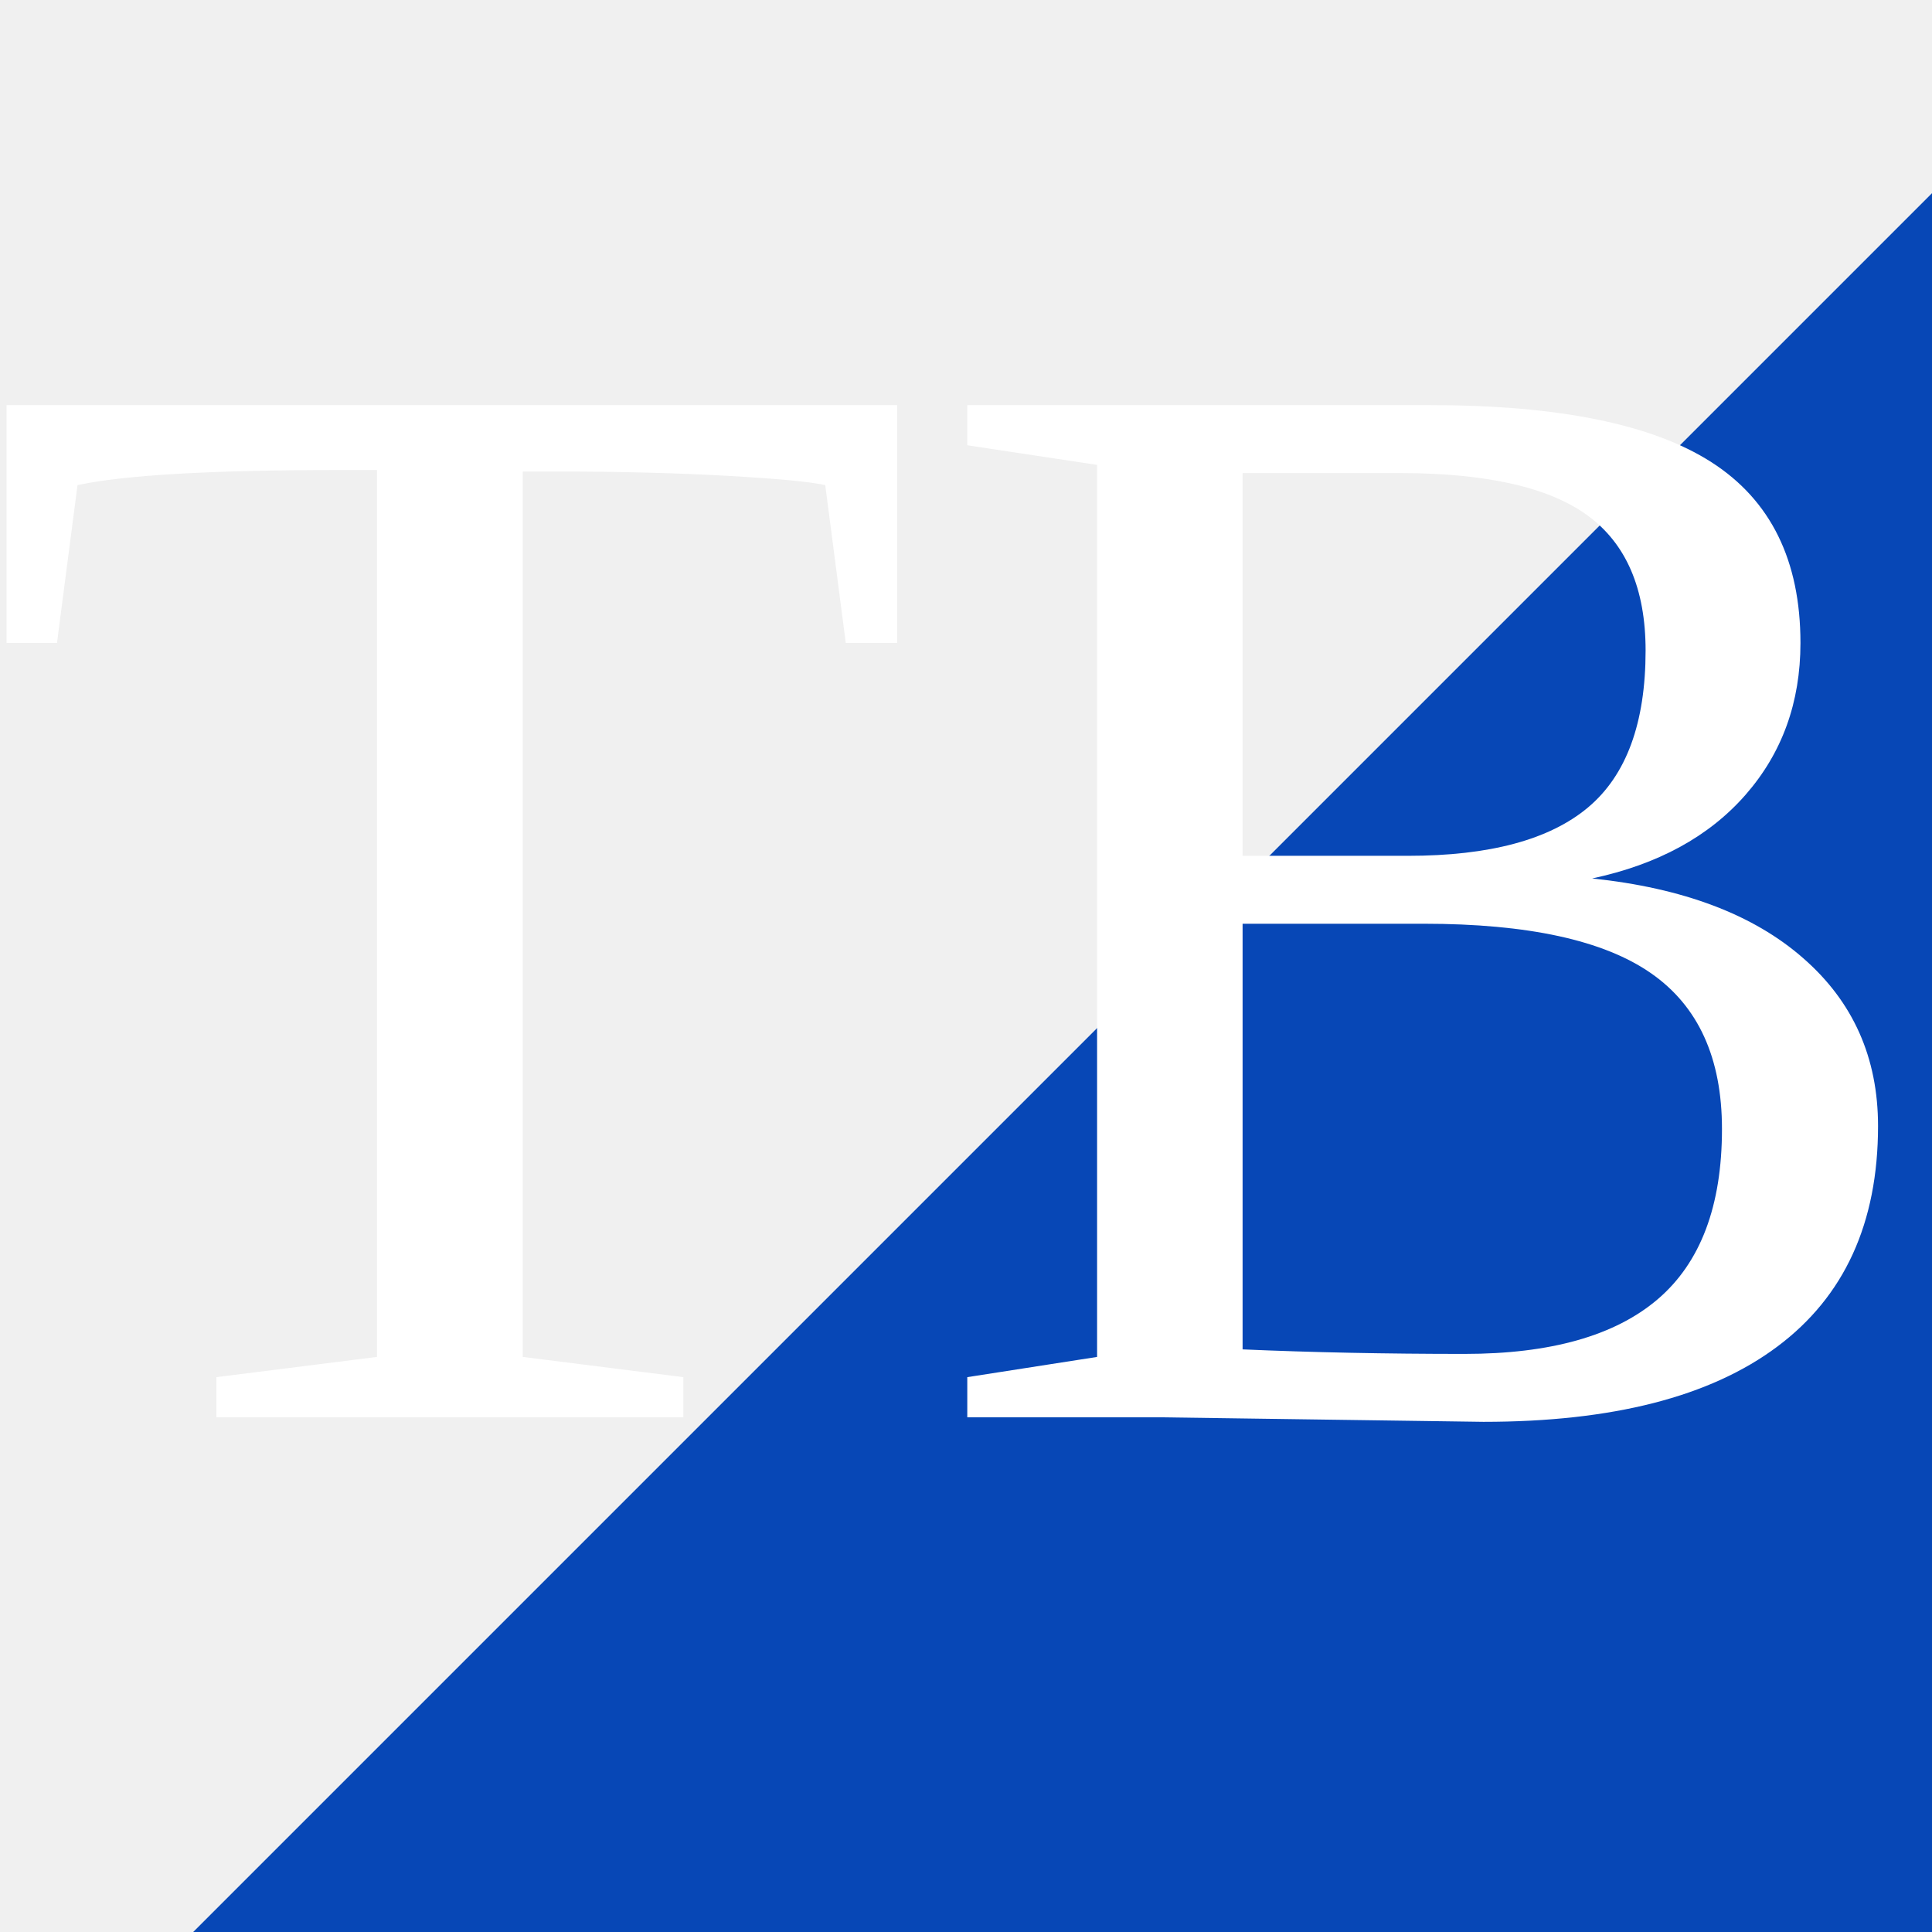
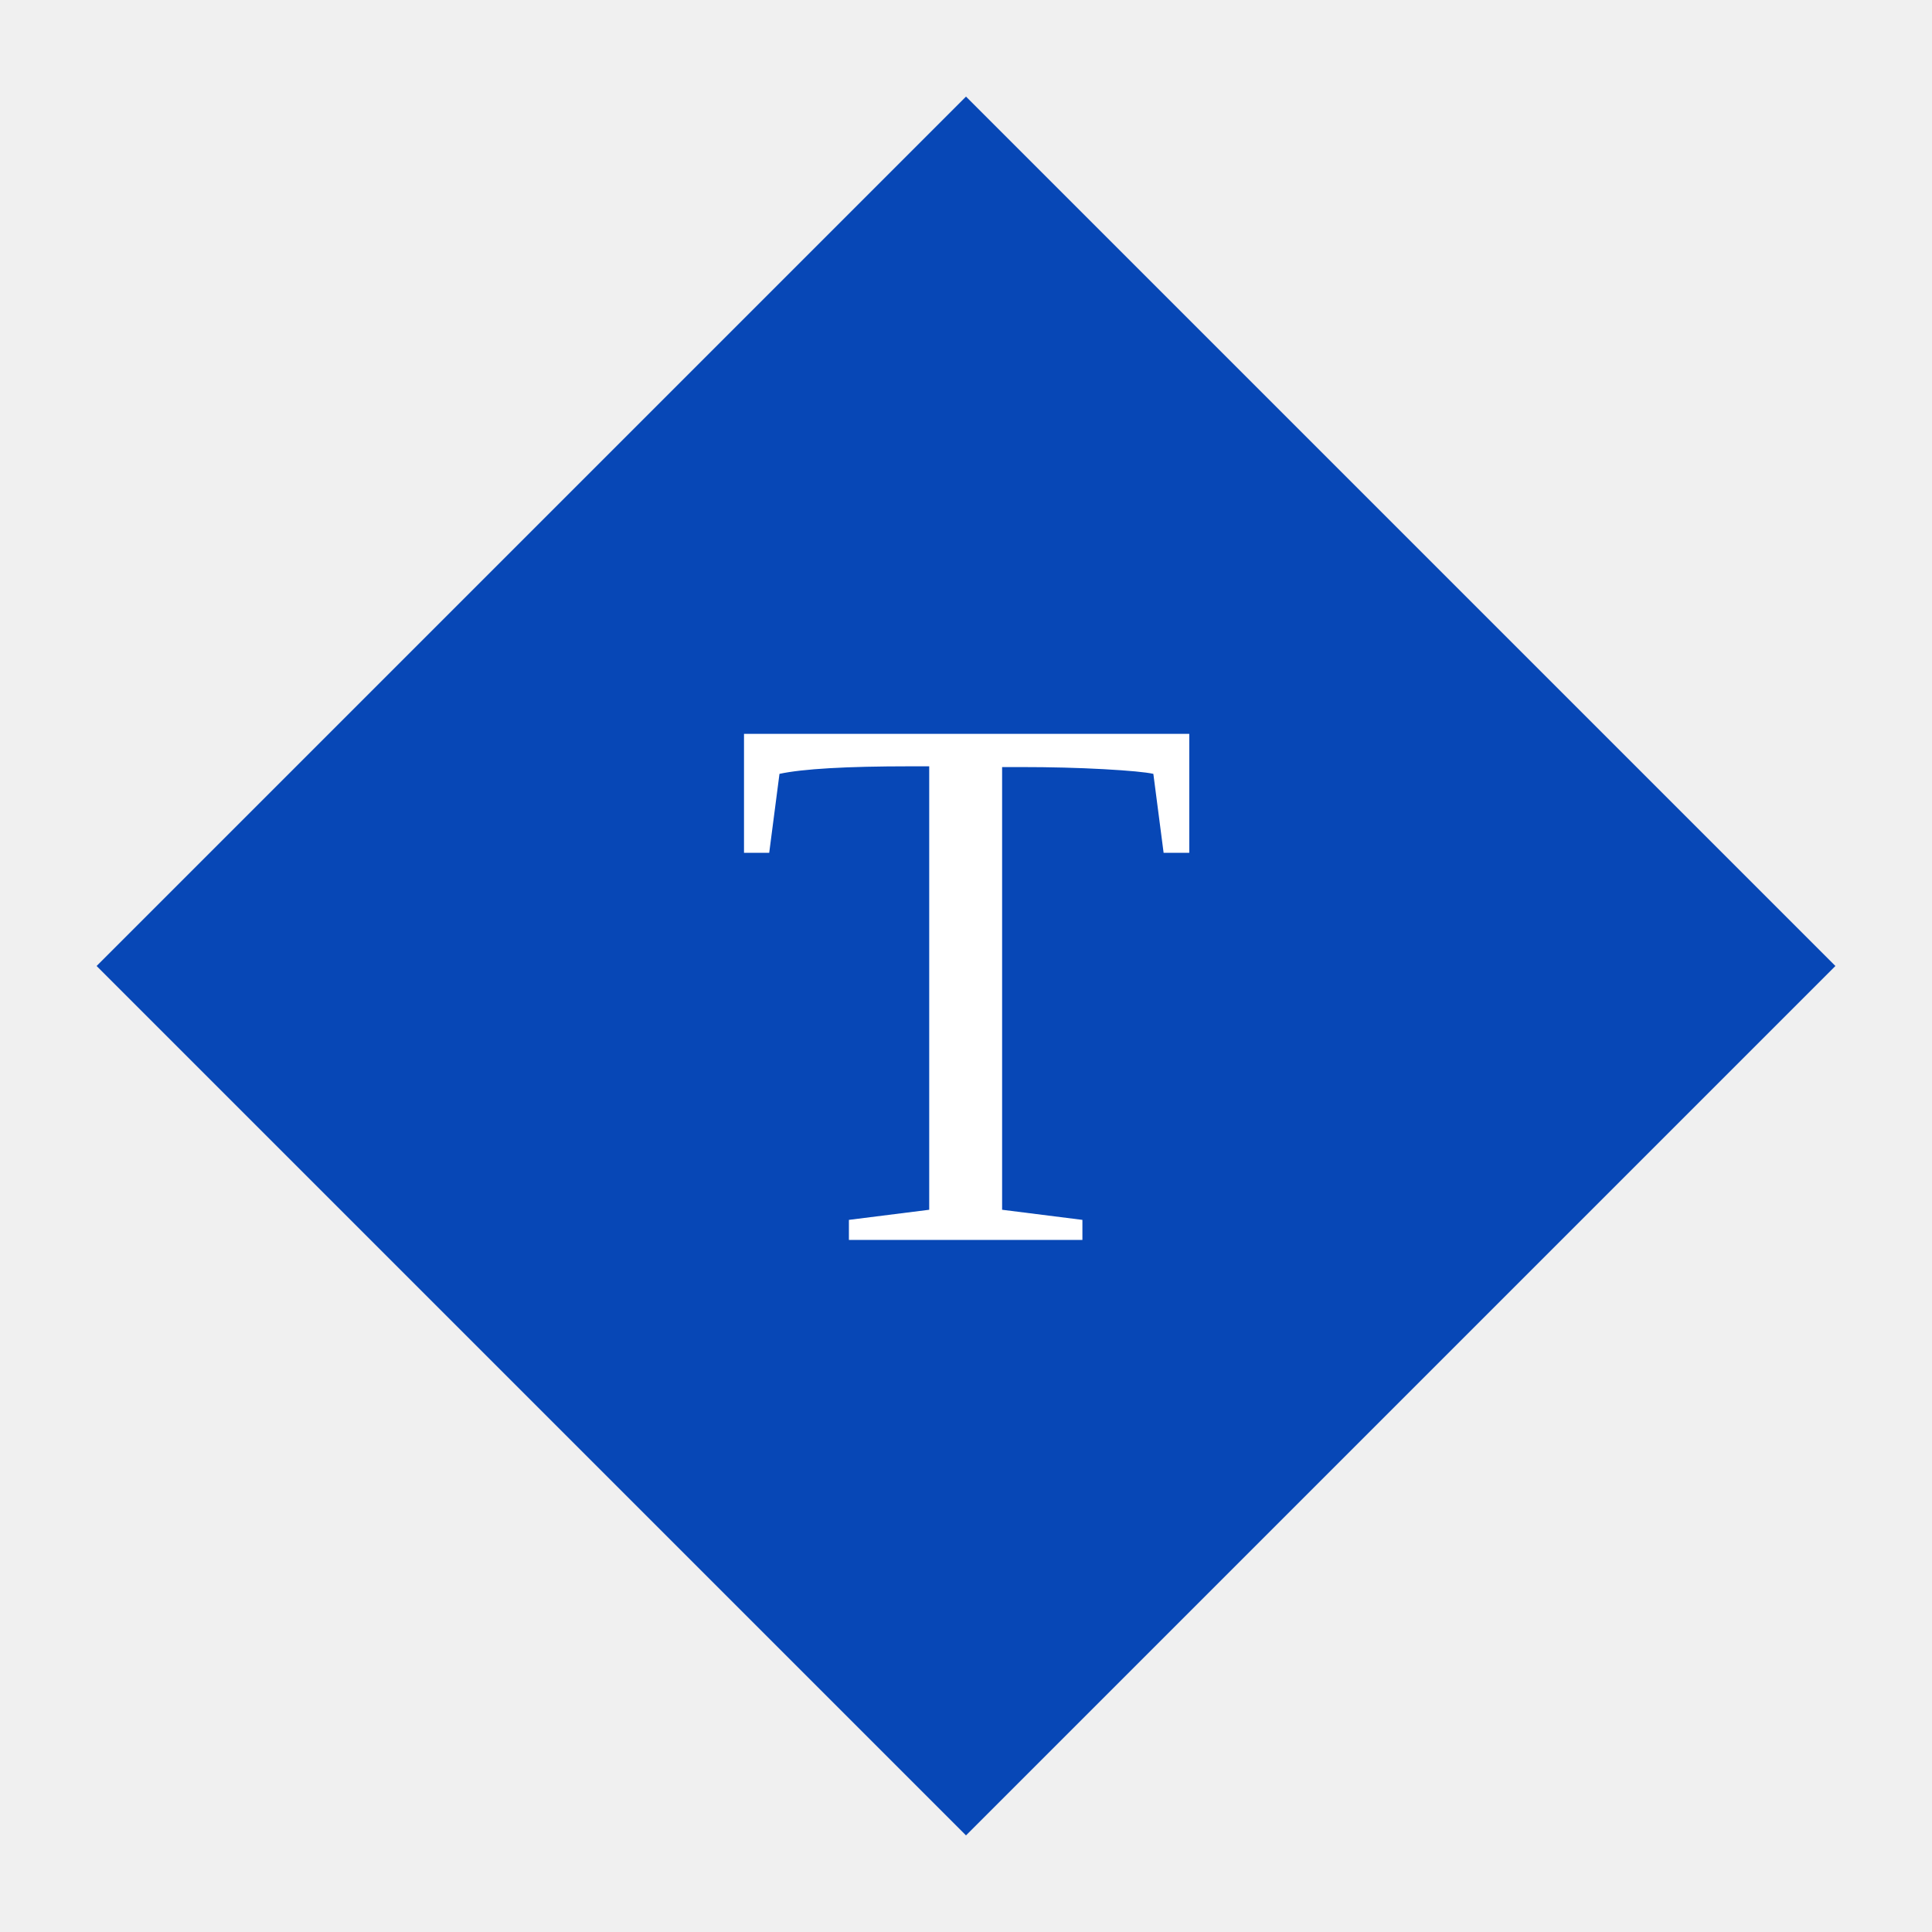
- <svg xmlns="http://www.w3.org/2000/svg" width="100" height="100">
+ <svg xmlns="http://www.w3.org/2000/svg" width="200" height="200">
  <polygon points="100,10 190,100 100,190 10,100" fill="#0747B6" />
-   <text x="50%" y="55%" dominant-baseline="middle" text-anchor="middle" font-size="80" fill="white">TB</text>
+   <text x="50%" y="55%" dominant-baseline="middle" text-anchor="middle" font-size="80" fill="white">T</text>
</svg>
